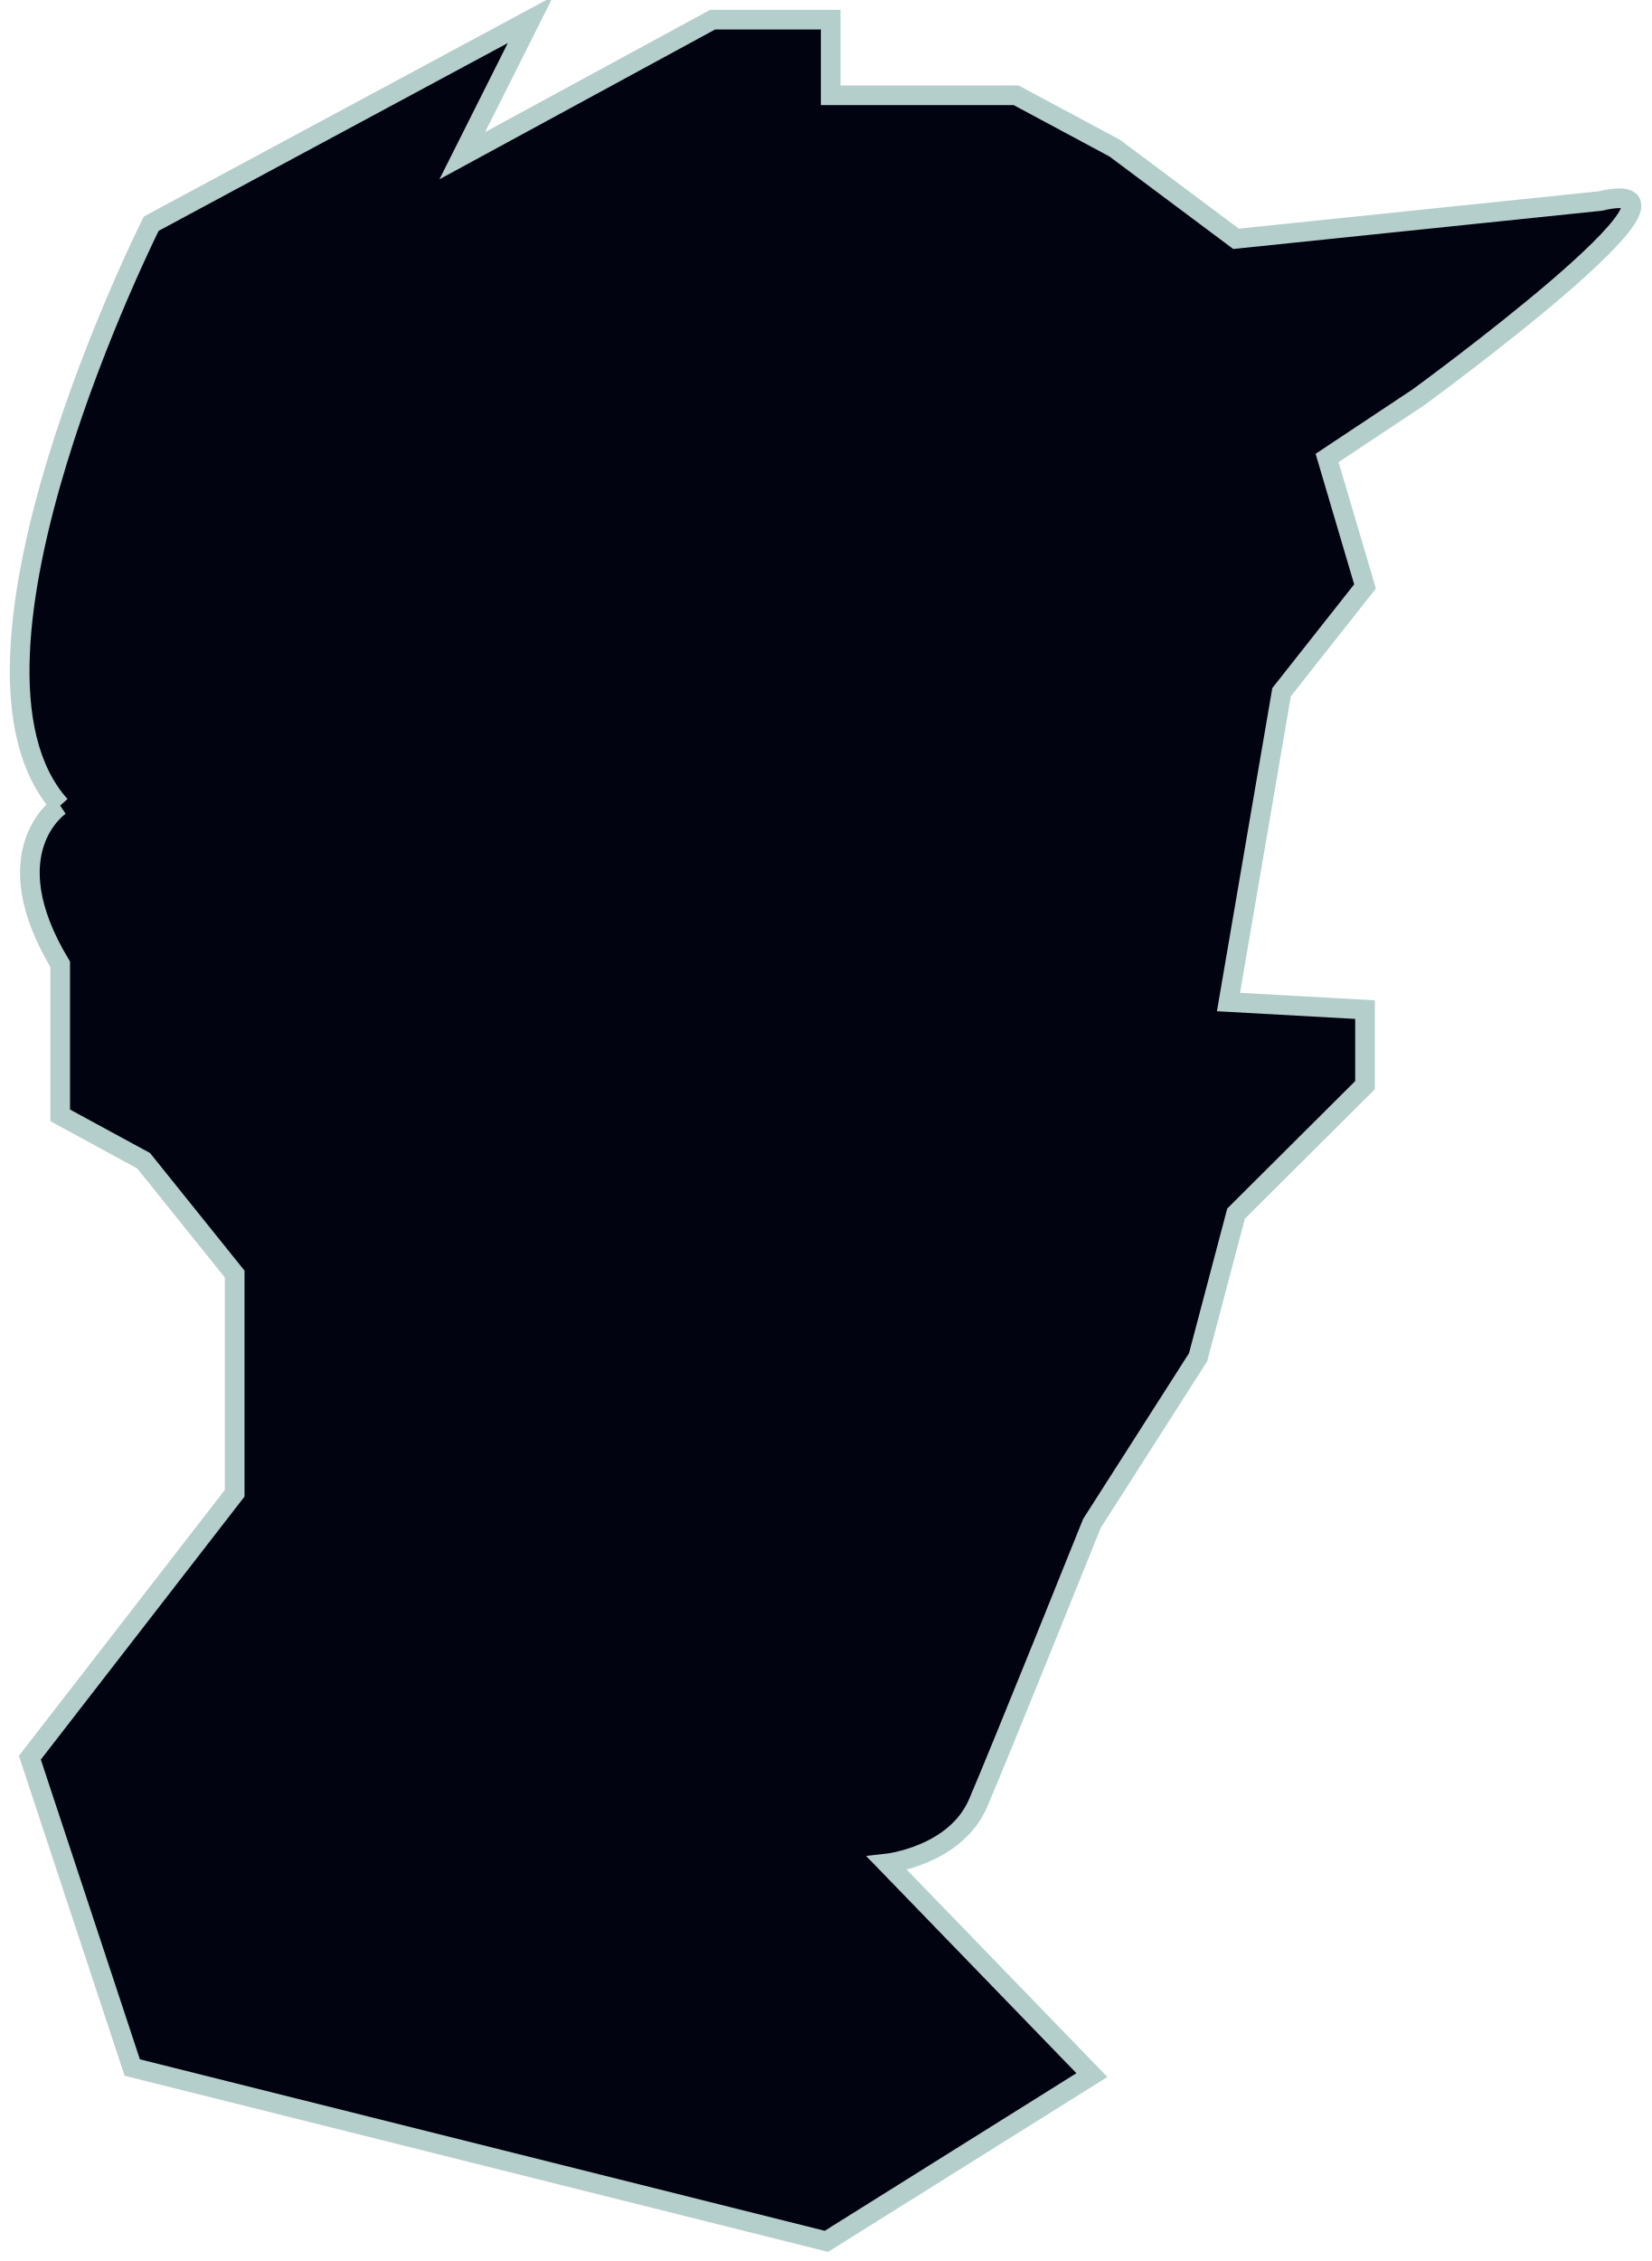
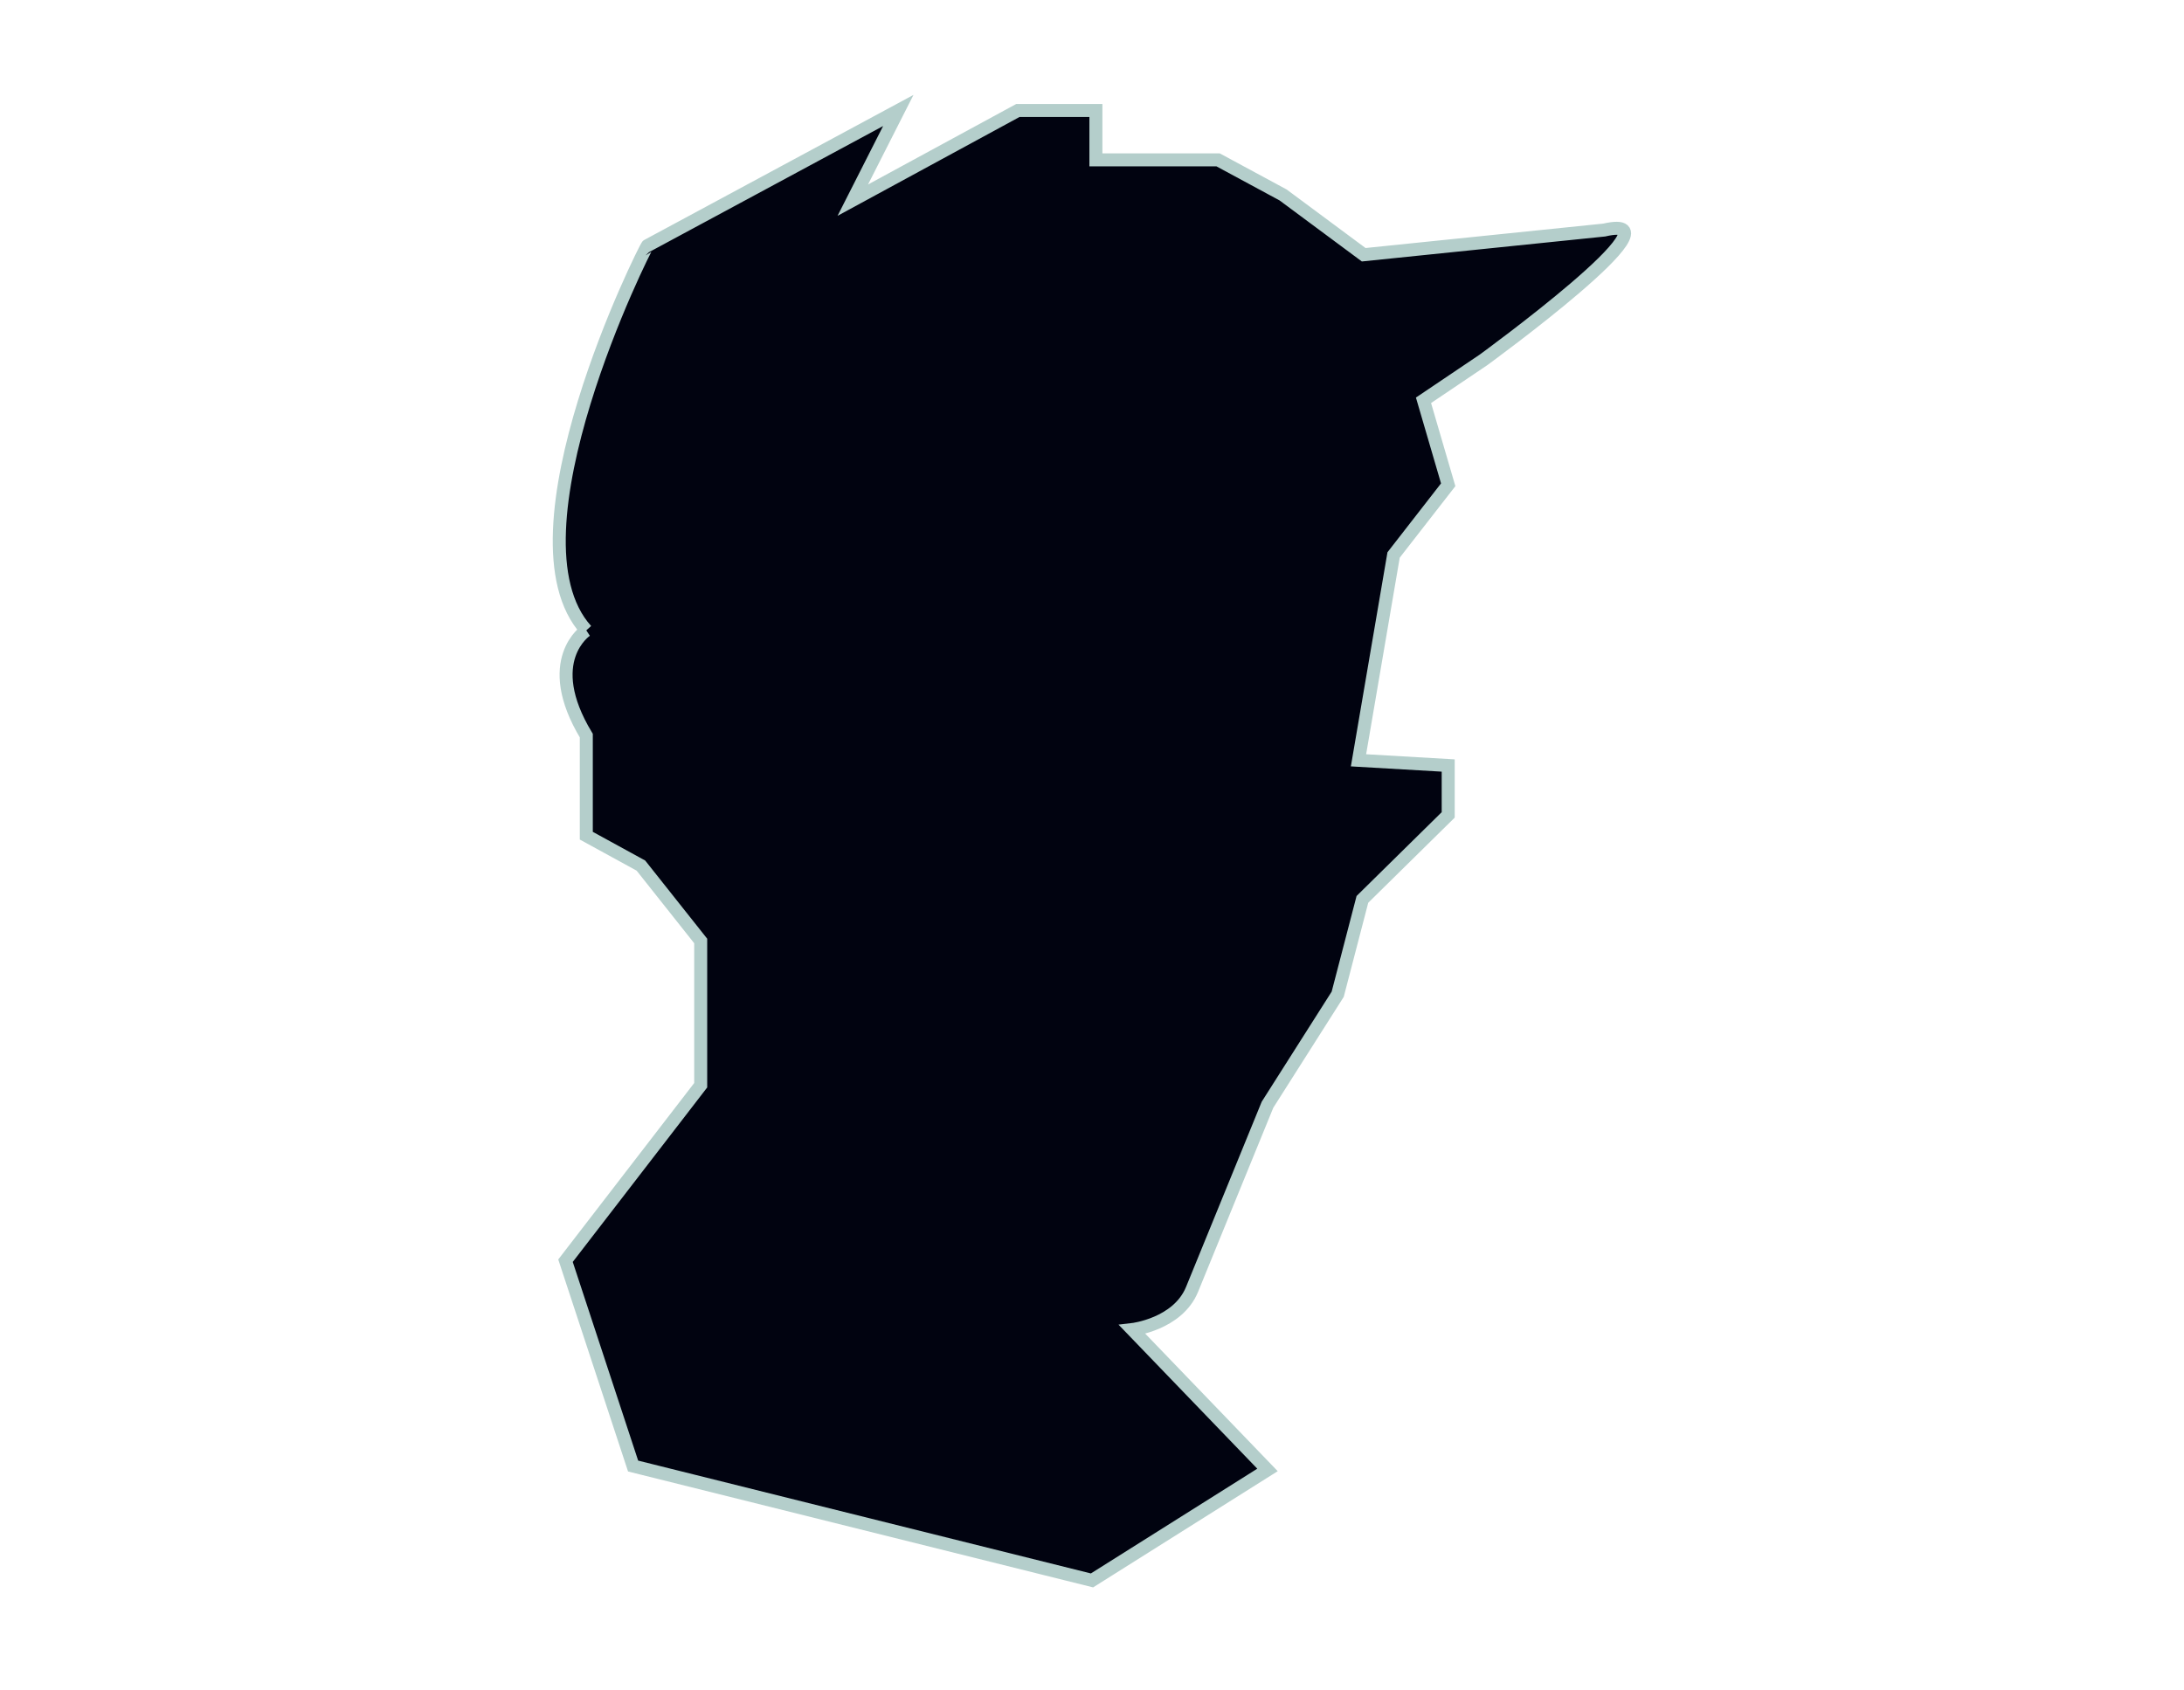
- <svg xmlns="http://www.w3.org/2000/svg" width="84px" height="115px" viewBox="0 0 84 115" version="1.1">
-   <g id="Page-1" stroke="none" stroke-width="1" fill="none" fill-rule="evenodd">
-     <g id="characters" transform="translate(-74, -137)" fill="#010310" stroke="#B4CECB">
-       <path d="M77.062,177.973 C77.062,177.973 73.589,180.279 77.062,186.044 L77.062,193.731 L81.307,196.038 L85.939,201.803 L85.939,212.949 L75.519,226.401 L80.728,242.16 L116.042,251 L129.549,242.544 L119.129,231.782 C119.129,231.782 122.603,231.398 123.76,228.707 C124.918,226.017 129.549,214.486 129.549,214.486 L134.952,206.031 L136.882,198.728 L143.443,192.194 L143.443,188.351 L136.496,187.966 L139.197,172.208 L143.443,166.827 L141.513,160.293 L146.144,157.218 C146.144,157.218 161.968,145.687 155.407,147.225 L136.882,149.147 L130.707,144.534 L125.69,141.844 L116.259,141.844 L116.259,138 L110.252,138 L97.517,144.919 L100.99,138 L81.693,148.378 C81.693,148.378 70.501,170.67 77.062,177.973" id="suspect-1" />
+ <svg xmlns="http://www.w3.org/2000/svg" id="b1688c76-3c1b-4b62-9942-01c763dfd0b7" data-name="Layer 1" viewBox="0 0 168 130">
+   <g id="b7560921-0599-440b-85aa-8b151b2ebbb8" data-name="Page-1">
+     <g id="a1563c35-43a2-4ce1-b0bb-48a499408077" data-name="characters">
+       <path id="ea2fe793-5cff-4e48-9327-77f80ca856ad" data-name="suspect-1" d="M45.1,48.5s-3.5,2.3,0,8.1v7.7l4.2,2.3,4.6,5.8V83.5L43.5,97l5.2,15.8L84,121.6l13.5-8.5L87.1,102.3s3.5-.4,4.6-3.1S97.5,85,97.5,85l5.4-8.5,1.9-7.3,6.6-6.5V58.9l-6.9-.4,2.7-15.8,4.2-5.4-1.9-6.5,4.6-3.1s15.8-11.5,9.3-10l-18.5,1.9L98.7,15l-5-2.7H84.3V8.5h-6L65.6,15.4l3.5-6.9L49.8,18.9c-.1,0-11.3,22.3-4.7,29.6" fill="#010310" stroke="#b4cecb" fill-rule="evenodd" />
    </g>
  </g>
</svg>
